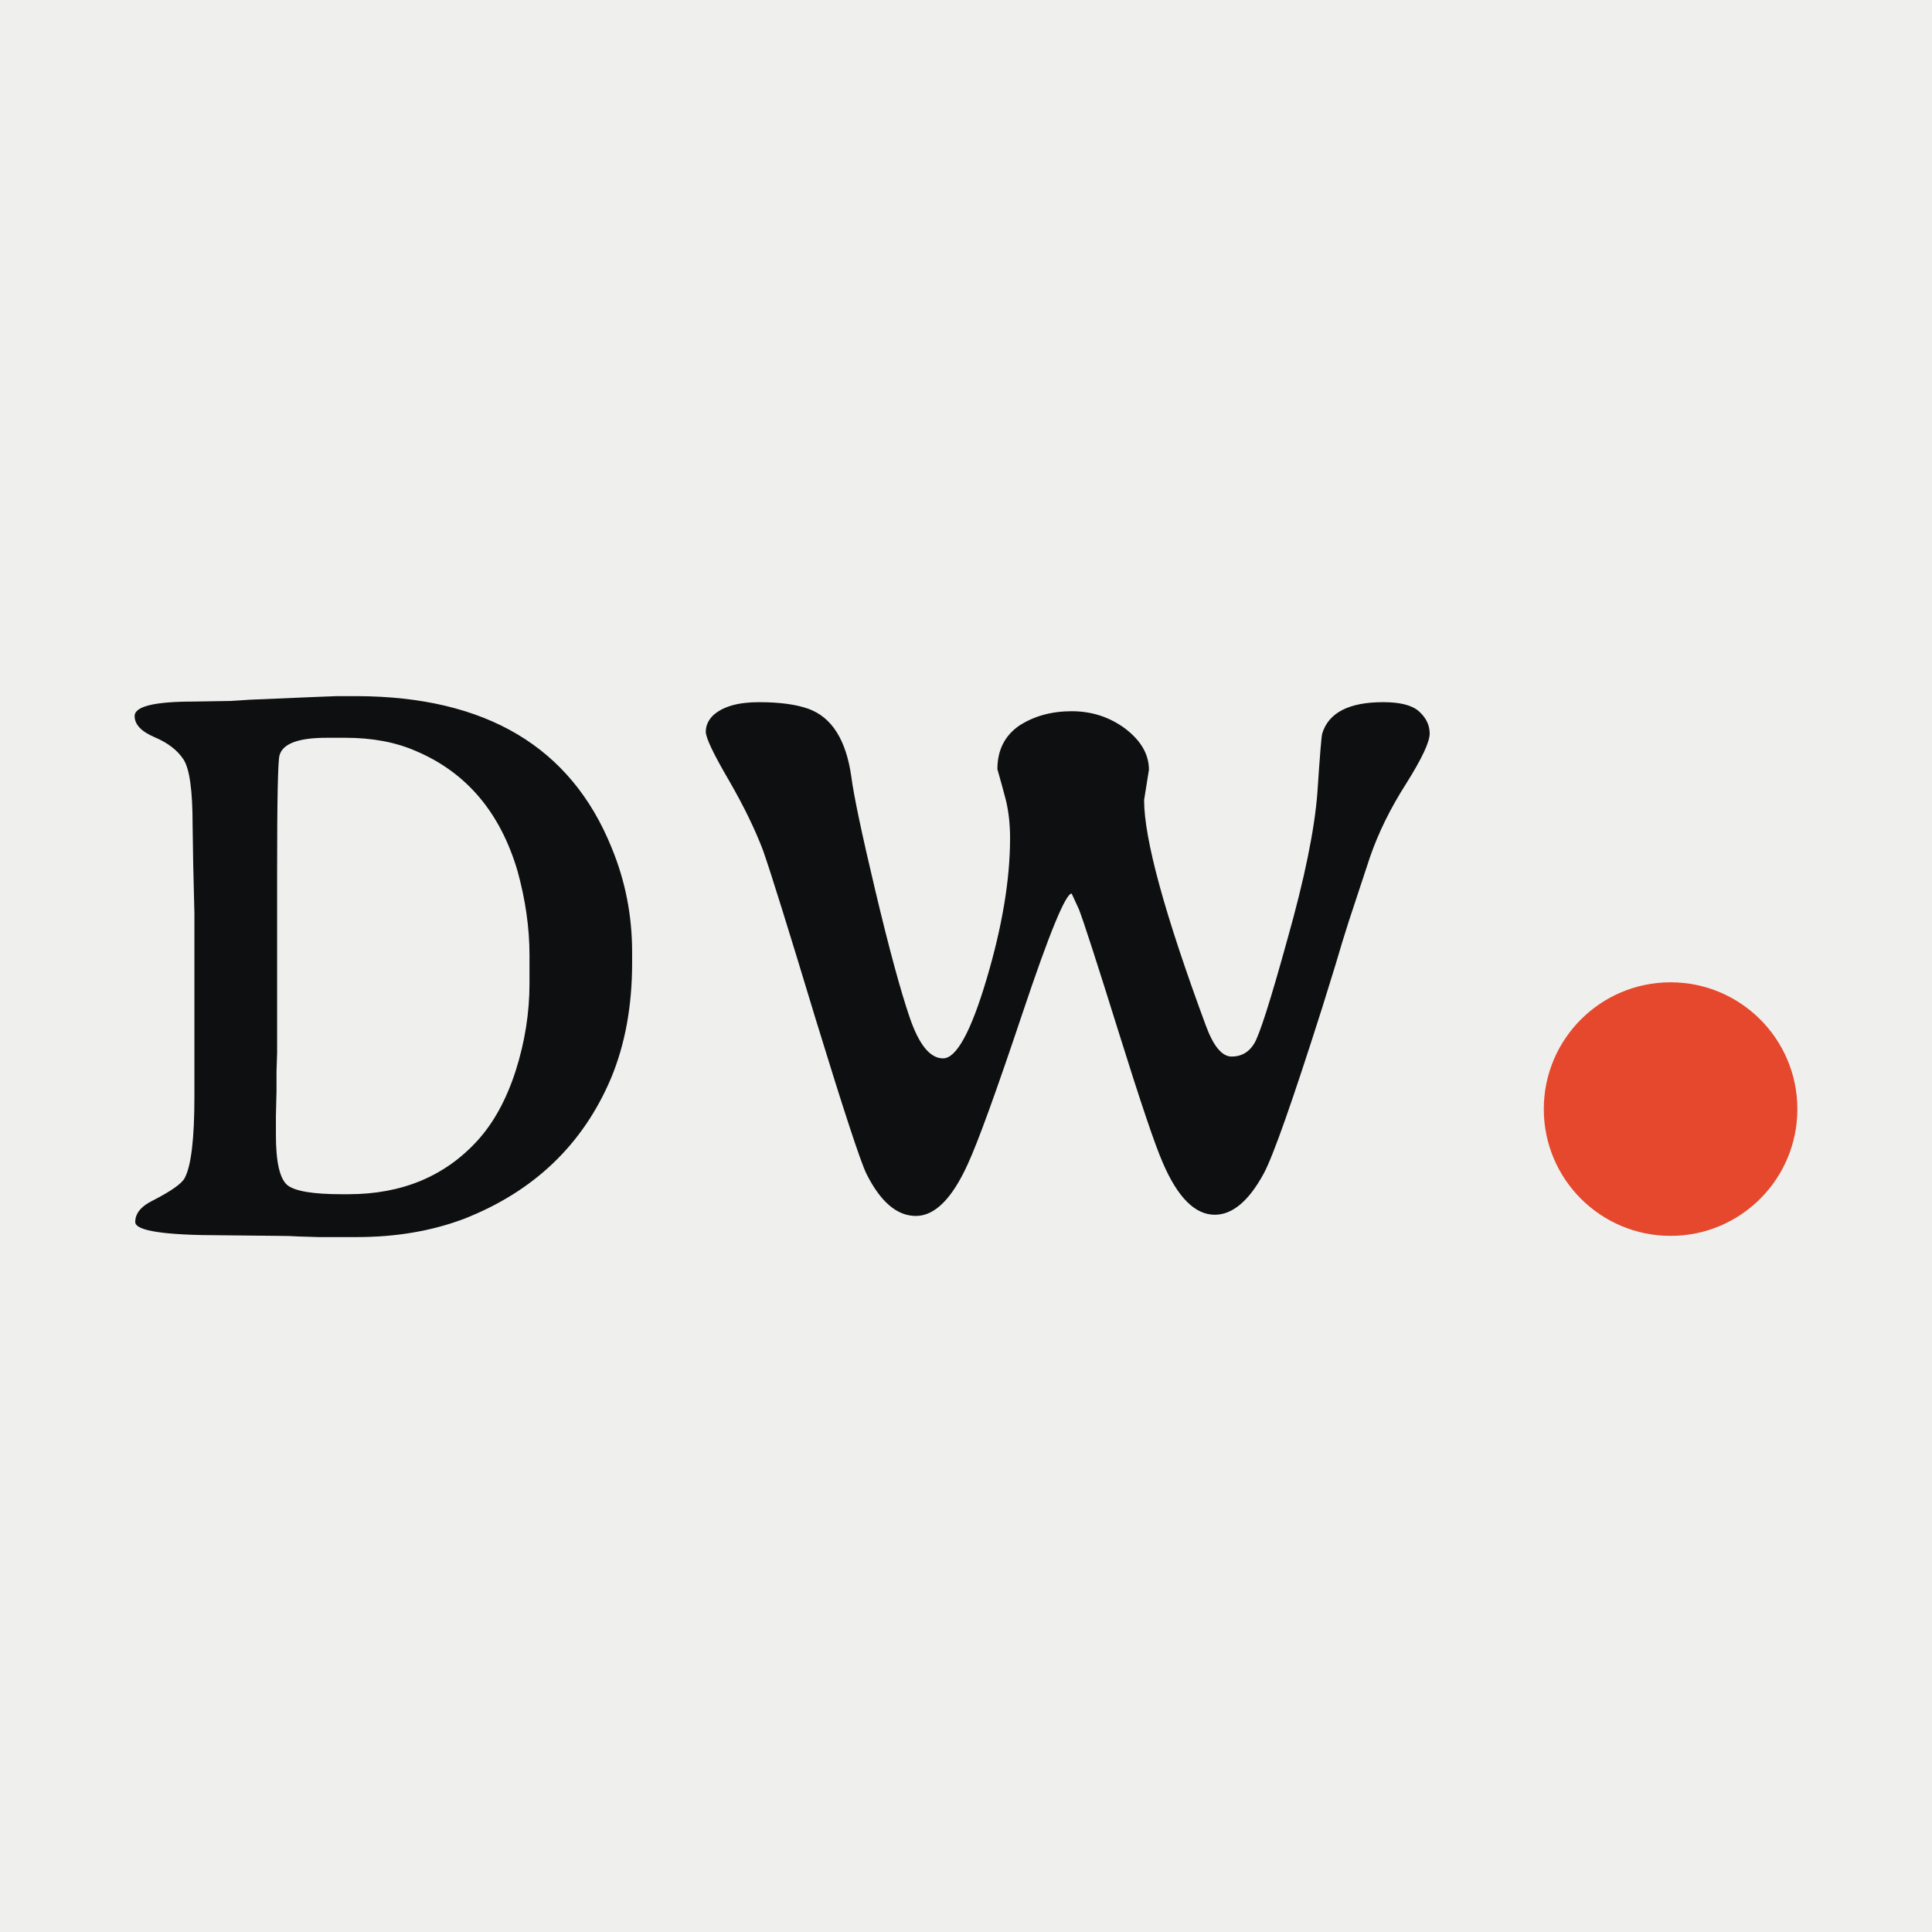
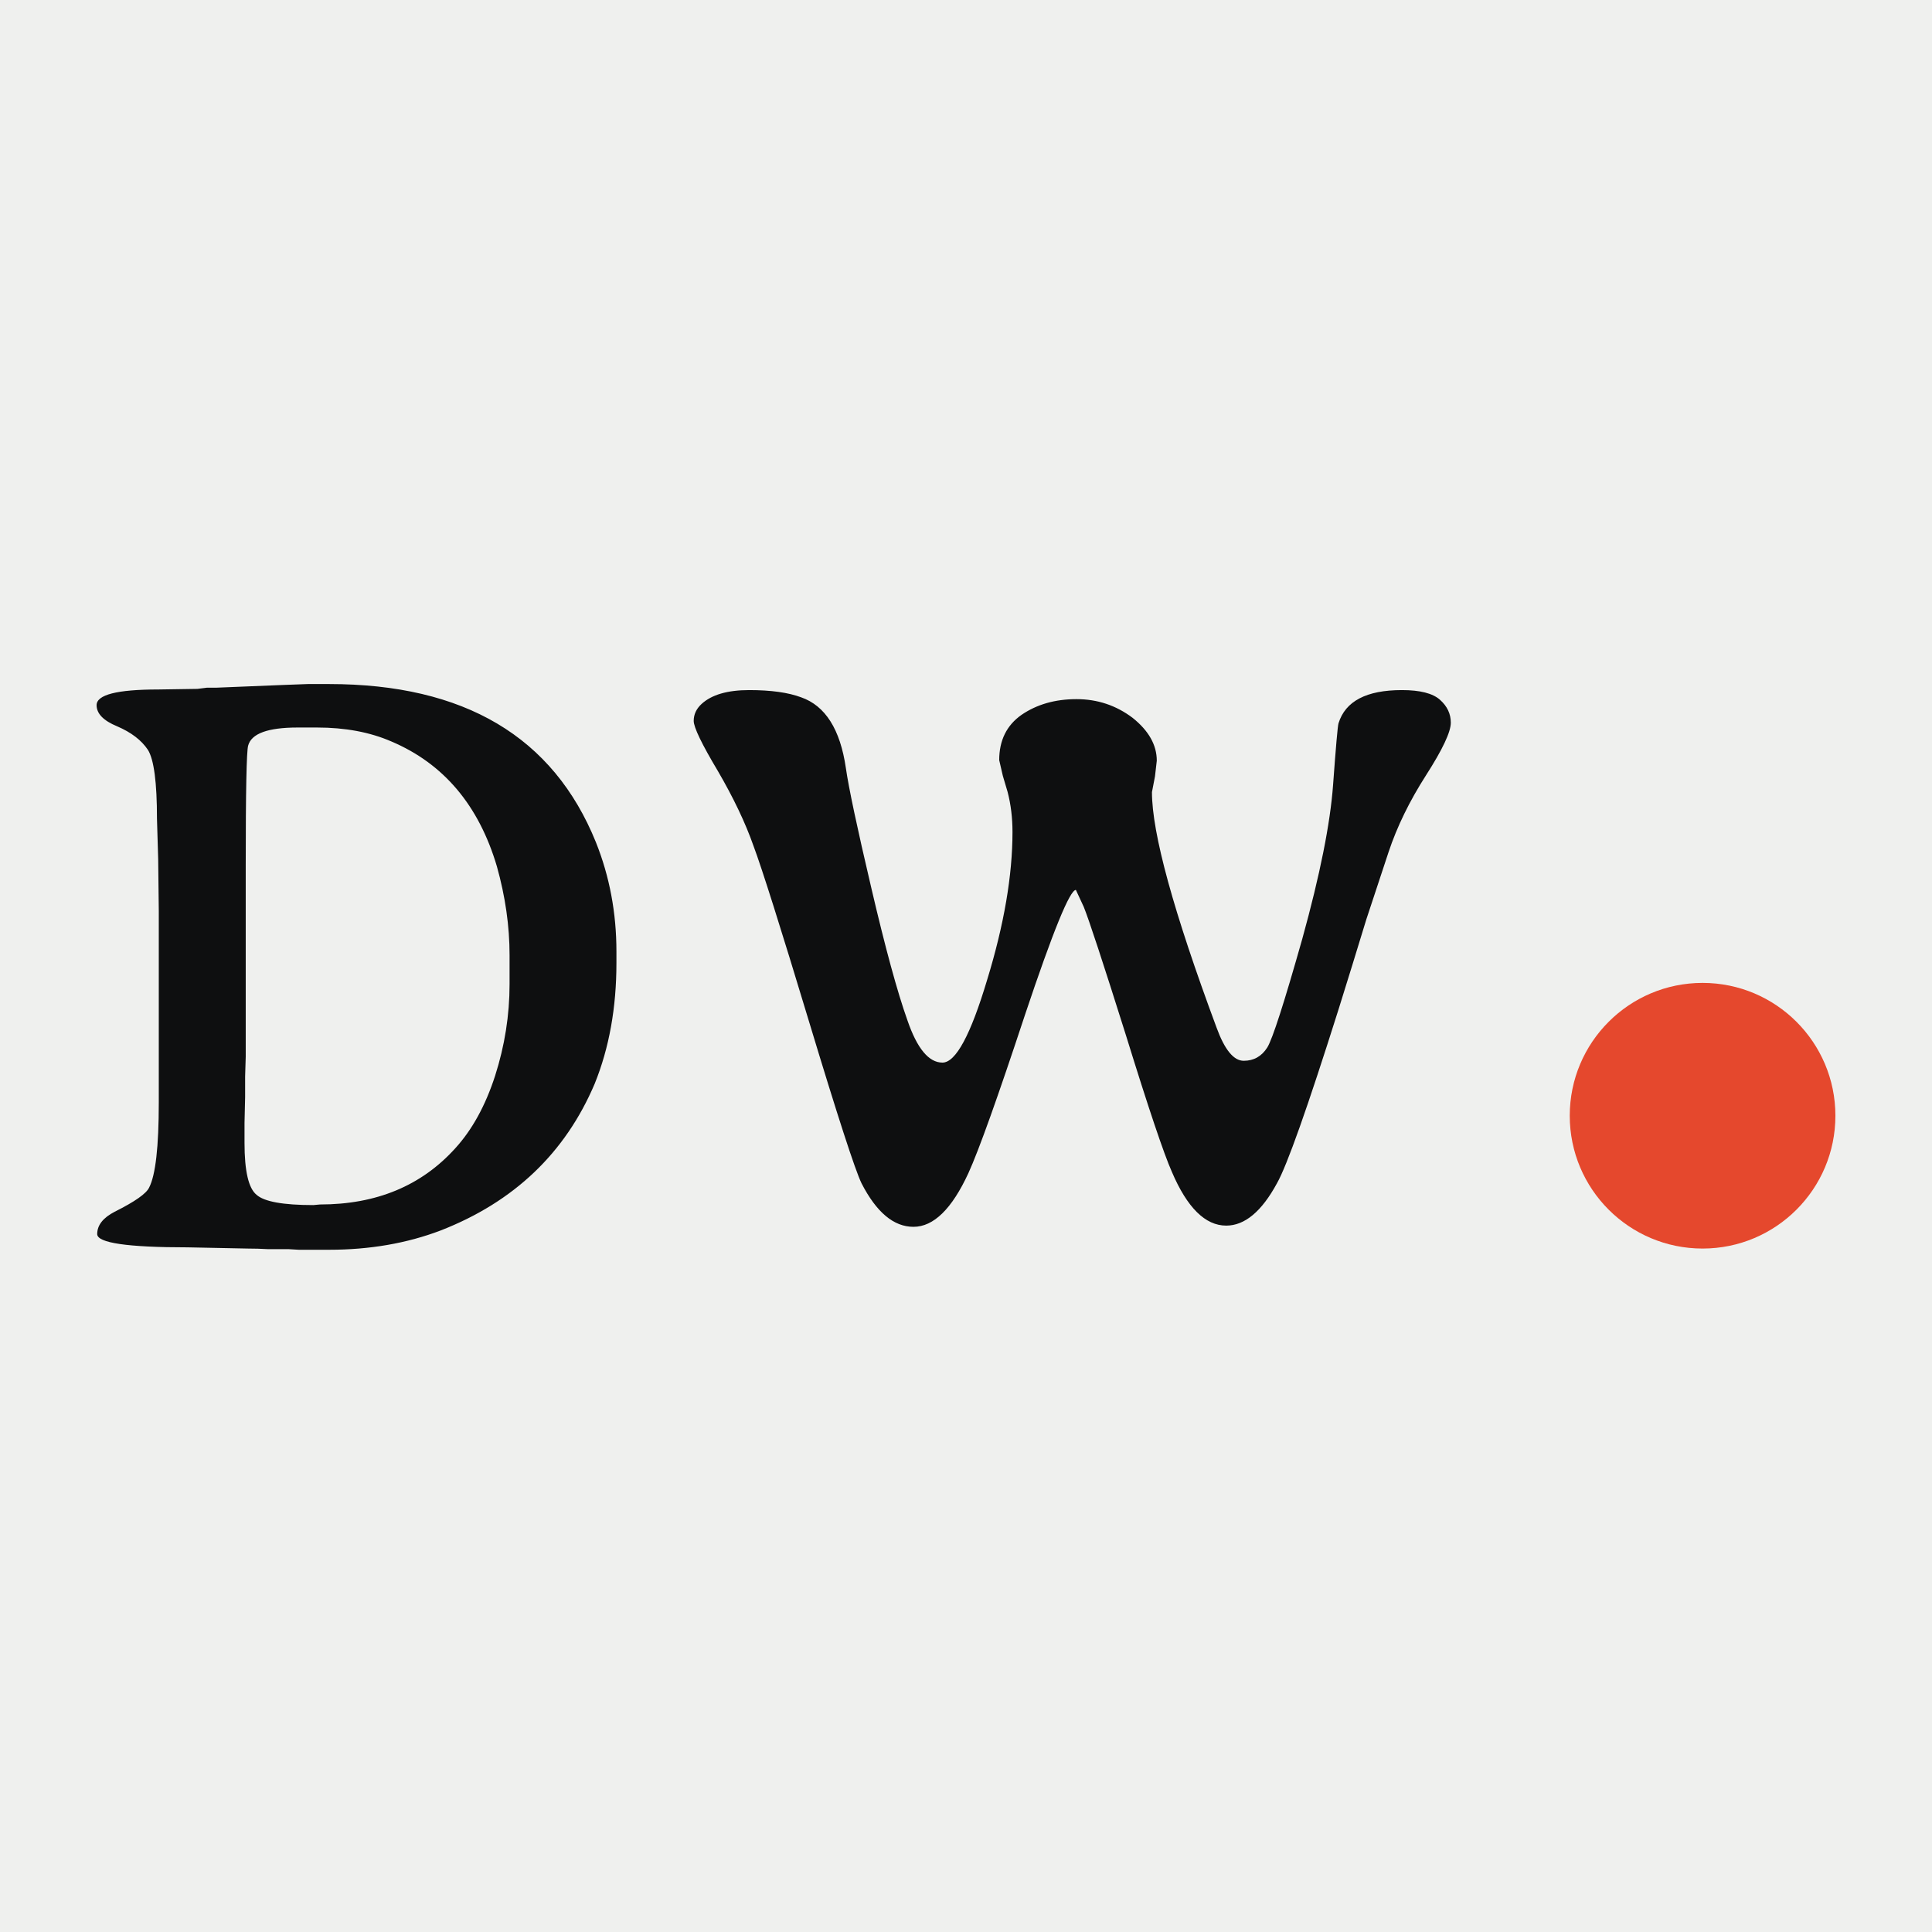
<svg xmlns="http://www.w3.org/2000/svg" viewBox="0 0 32 32" width="32" height="32" role="img" aria-label="DW">
  <style>.g{fill:#eff0ee}.i{fill:#0e0f10}.d{fill:#e5482d}@media (prefers-color-scheme:dark){.g{fill:#0e0f10}.i{fill:#e9eae7}.d{fill:#f0573b}}</style>
  <rect class="g" width="32" height="32" />
-   <path class="i" d="M5.72 12.22H5.41Q4.71 12.22 4.63 12.51Q4.59 12.64 4.59 14.41V16.8L4.59 17.12Q4.59 17.28 4.59 17.44L4.58 17.75Q4.58 17.91 4.58 18.07L4.57 18.49V18.8Q4.57 19.47 4.76 19.63Q4.95 19.78 5.66 19.78L5.77 19.78Q7.1 19.78 7.91 18.89Q8.31 18.45 8.54 17.74Q8.77 17.02 8.77 16.29V15.82Q8.77 15.14 8.57 14.42Q8.14 12.97 6.89 12.44Q6.39 12.22 5.72 12.22ZM5.58 11.53H5.91Q9.12 11.54 10.13 14.04Q10.47 14.86 10.47 15.77V15.95Q10.47 17.02 10.12 17.86Q9.42 19.51 7.68 20.19Q6.88 20.49 5.91 20.49H5.43L5.27 20.49L4.95 20.48Q4.79 20.47 4.62 20.47L3.68 20.46Q2.24 20.46 2.24 20.24Q2.24 20.03 2.52 19.89Q2.99 19.65 3.06 19.51Q3.22 19.21 3.22 18.16V15.13L3.2 14.31L3.19 13.66Q3.19 12.81 3.04 12.58Q2.89 12.35 2.56 12.21Q2.23 12.07 2.23 11.86Q2.23 11.62 3.21 11.62L3.82 11.61L3.98 11.6L4.13 11.59Q5.52 11.53 5.58 11.53ZM13.39 11.74Q13.97 11.95 14.1 12.86Q14.16 13.33 14.5 14.76Q14.84 16.19 15.07 16.86Q15.3 17.53 15.62 17.53Q15.95 17.53 16.34 16.22Q16.73 14.91 16.73 13.88Q16.73 13.54 16.66 13.25L16.59 12.99L16.52 12.74Q16.52 12.27 16.88 12.02Q17.25 11.78 17.75 11.78Q18.25 11.78 18.64 12.07Q19.03 12.37 19.03 12.75L18.99 13L18.95 13.25Q18.95 14.22 19.97 16.98Q20.16 17.5 20.4 17.5Q20.64 17.5 20.77 17.29Q20.9 17.09 21.32 15.57Q21.75 14.05 21.82 13.13Q21.88 12.22 21.9 12.15Q22.06 11.63 22.91 11.63Q23.33 11.63 23.5 11.78Q23.68 11.94 23.68 12.15Q23.68 12.36 23.29 12.98Q22.9 13.59 22.69 14.2L22.34 15.26Q22.24 15.57 22.12 15.98L21.9 16.69Q21.16 19.02 20.93 19.44Q20.56 20.12 20.12 20.12Q19.63 20.12 19.26 19.26Q19.07 18.83 18.53 17.1Q17.99 15.37 17.87 15.06L17.75 14.8Q17.6 14.8 16.94 16.77Q16.28 18.74 16.03 19.28Q15.64 20.14 15.17 20.14Q14.7 20.14 14.35 19.44Q14.2 19.13 13.51 16.88Q12.83 14.63 12.64 14.09Q12.44 13.56 12.07 12.92Q11.69 12.27 11.69 12.12Q11.69 11.97 11.81 11.85Q12.05 11.63 12.57 11.63Q13.08 11.63 13.39 11.74Z" />
-   <circle class="d" cx="27.67" cy="18.37" r="2.1" />
+   <path class="i" d="M5.25 12.05H4.93Q4.19 12.05 4.11 12.35Q4.07 12.49 4.07 14.34V16.84L4.07 17.17Q4.07 17.34 4.07 17.5L4.06 17.83Q4.06 18 4.06 18.17L4.05 18.6V18.93Q4.05 19.63 4.25 19.79Q4.44 19.96 5.19 19.96L5.3 19.95Q6.7 19.95 7.54 19.02Q7.96 18.56 8.2 17.82Q8.44 17.07 8.44 16.3V15.82Q8.44 15.1 8.23 14.35Q7.78 12.83 6.48 12.28Q5.95 12.05 5.25 12.05ZM5.1 11.33H5.45Q8.81 11.33 9.87 13.95Q10.21 14.8 10.21 15.76V15.95Q10.21 17.06 9.85 17.95Q9.12 19.67 7.3 20.38Q6.46 20.7 5.45 20.7H4.95L4.78 20.69L4.44 20.69Q4.27 20.68 4.1 20.68L3.11 20.66Q1.61 20.66 1.61 20.44Q1.61 20.22 1.9 20.07Q2.4 19.82 2.47 19.67Q2.63 19.36 2.63 18.26V15.09L2.62 14.23L2.6 13.56Q2.6 12.66 2.45 12.42Q2.29 12.18 1.94 12.03Q1.6 11.89 1.6 11.68Q1.6 11.42 2.62 11.42L3.27 11.41L3.43 11.39L3.59 11.39Q5.04 11.33 5.1 11.33ZM13.27 11.55Q13.87 11.76 14.01 12.72Q14.08 13.21 14.43 14.7Q14.78 16.2 15.03 16.9Q15.27 17.6 15.61 17.6Q15.94 17.6 16.35 16.23Q16.77 14.86 16.77 13.78Q16.77 13.43 16.69 13.12L16.61 12.85L16.55 12.59Q16.55 12.1 16.92 11.84Q17.3 11.58 17.83 11.58Q18.35 11.58 18.76 11.89Q19.16 12.21 19.16 12.6L19.13 12.86L19.08 13.12Q19.08 14.14 20.15 17.02Q20.35 17.57 20.6 17.57Q20.85 17.57 20.99 17.35Q21.12 17.14 21.57 15.55Q22.01 13.96 22.08 13Q22.15 12.04 22.17 11.98Q22.34 11.43 23.22 11.43Q23.67 11.43 23.85 11.59Q24.03 11.75 24.03 11.97Q24.03 12.2 23.62 12.84Q23.21 13.48 23 14.11L22.63 15.23Q22.53 15.55 22.4 15.98L22.17 16.72Q21.4 19.16 21.15 19.6Q20.77 20.3 20.31 20.3Q19.79 20.3 19.41 19.41Q19.21 18.96 18.65 17.15Q18.08 15.34 17.95 15.02L17.82 14.74Q17.67 14.74 16.98 16.8Q16.3 18.86 16.04 19.43Q15.63 20.32 15.13 20.32Q14.64 20.32 14.27 19.6Q14.11 19.27 13.4 16.92Q12.69 14.57 12.48 14.01Q12.28 13.44 11.89 12.77Q11.49 12.1 11.49 11.94Q11.49 11.78 11.62 11.66Q11.87 11.43 12.41 11.43Q12.95 11.43 13.27 11.55Z" />
+   <circle class="d" cx="28.2" cy="18.48" r="2.2" />
</svg>
